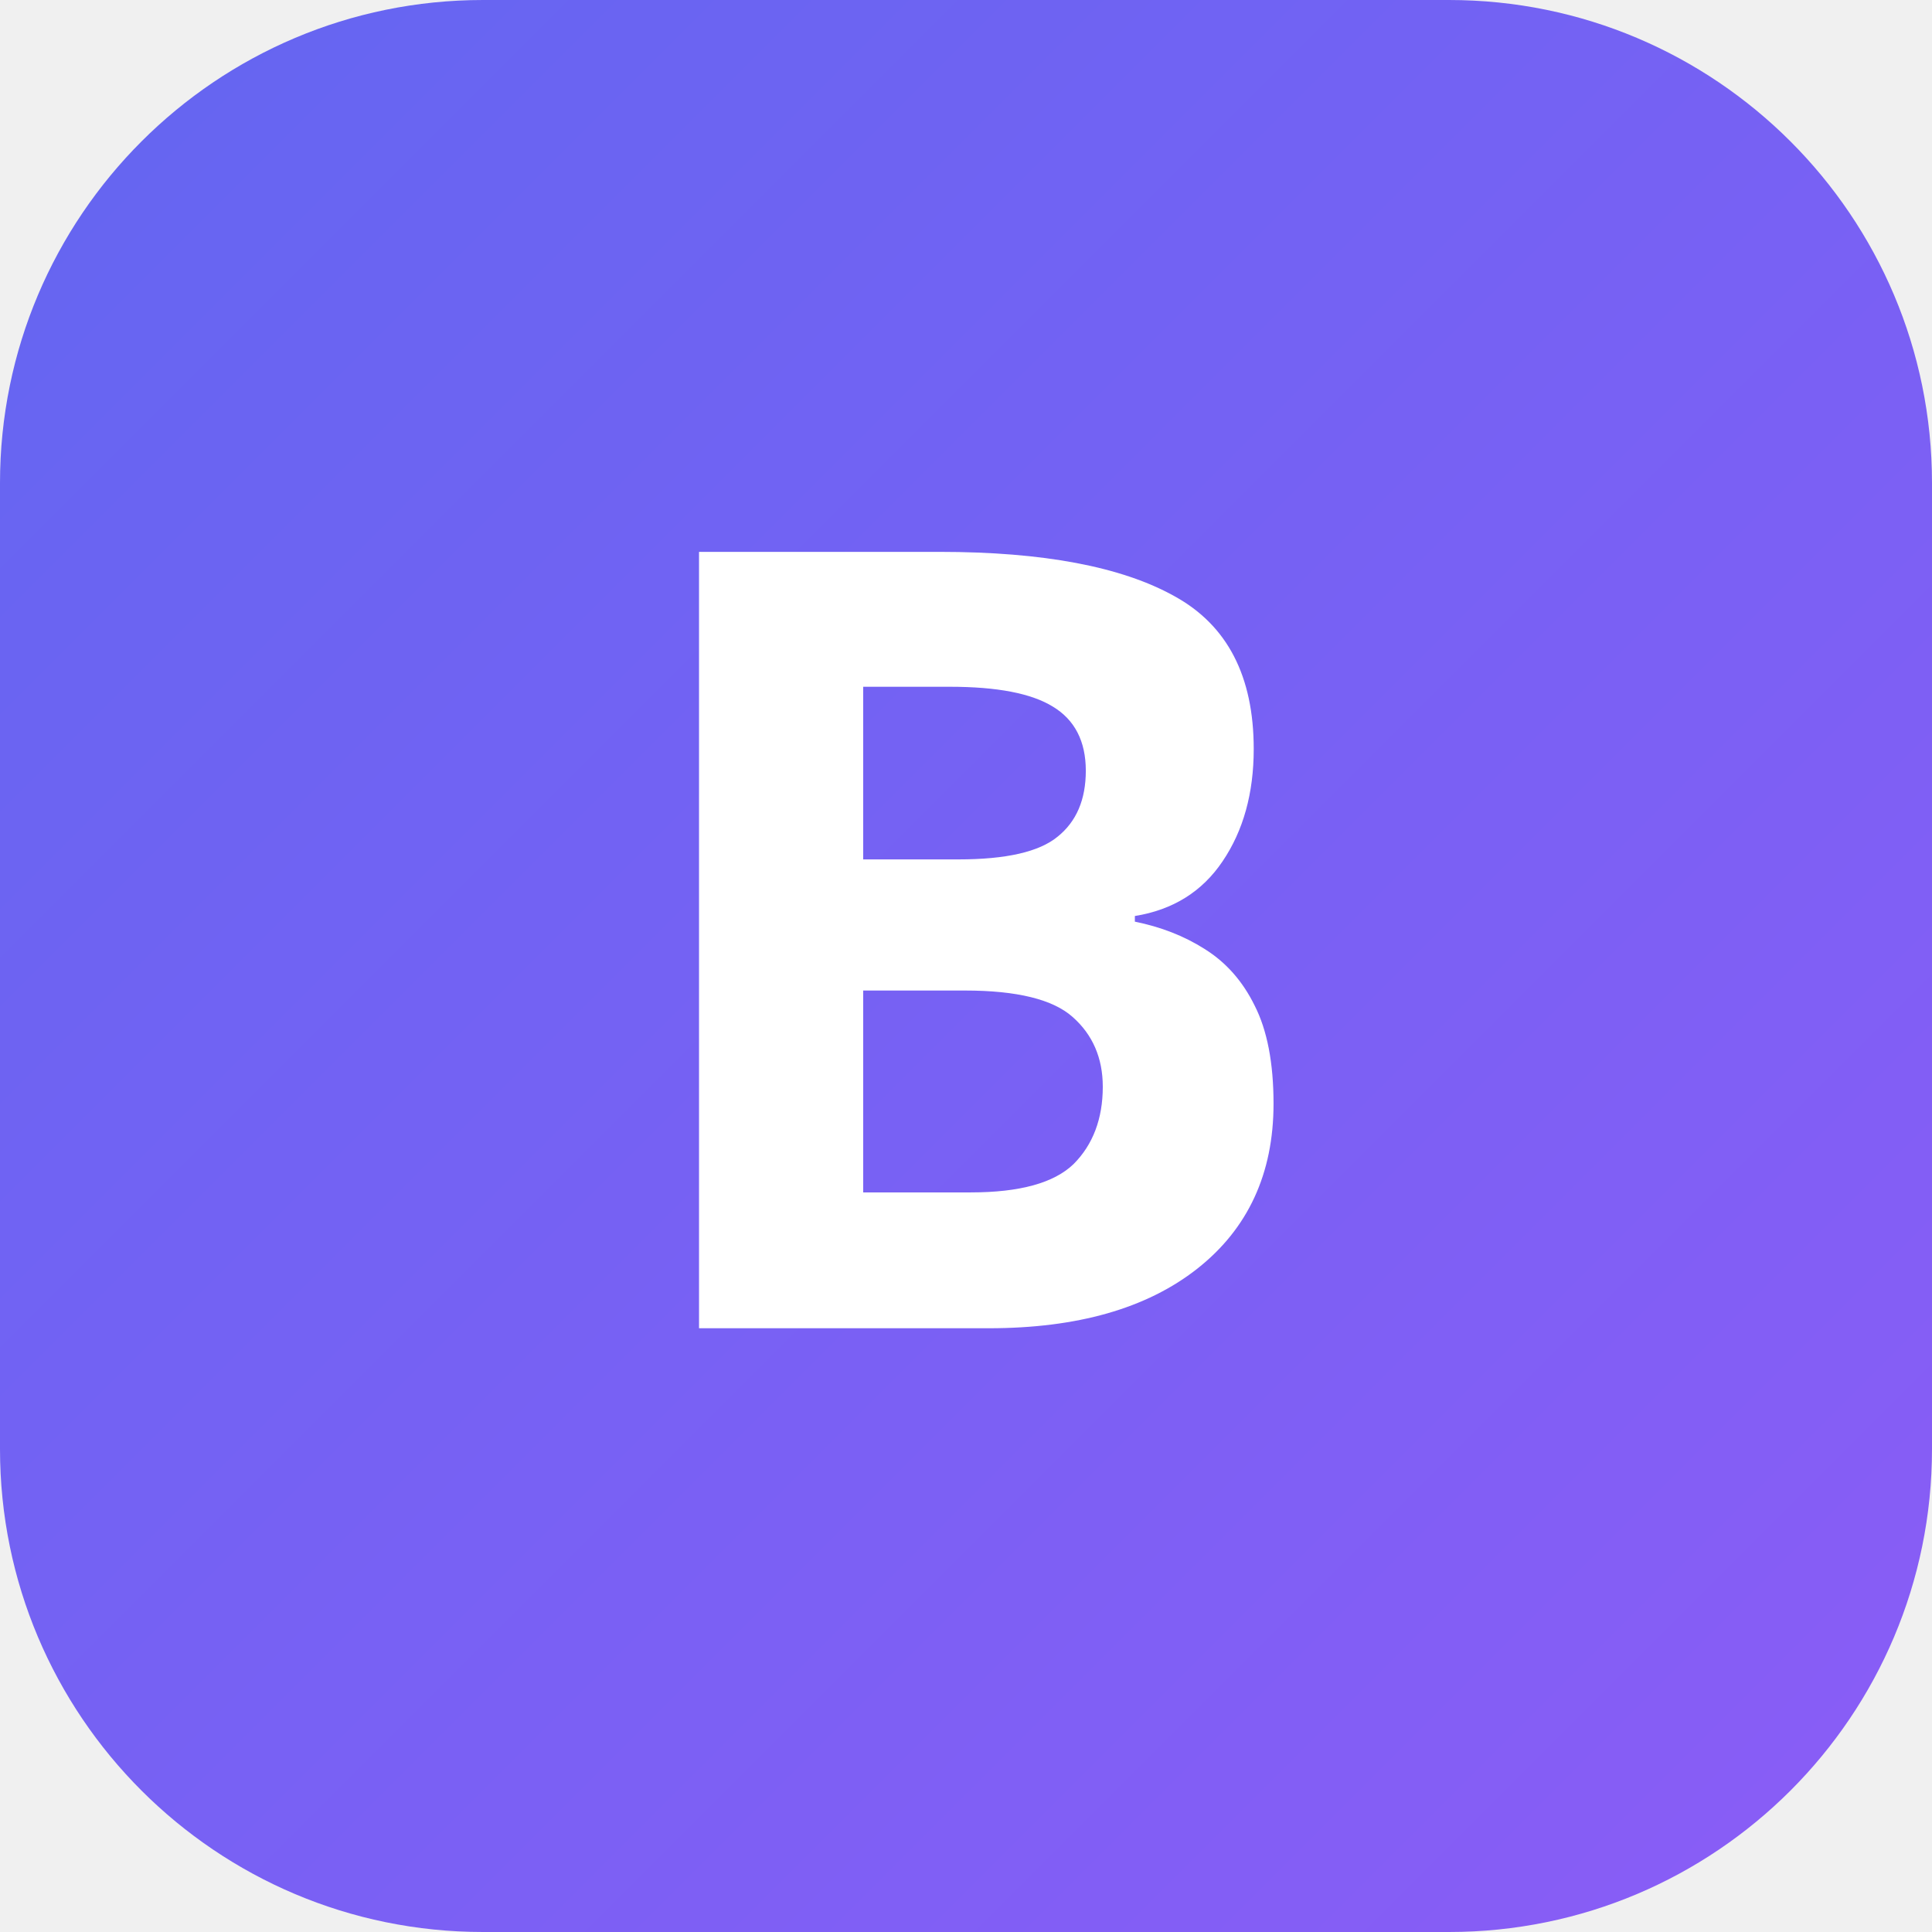
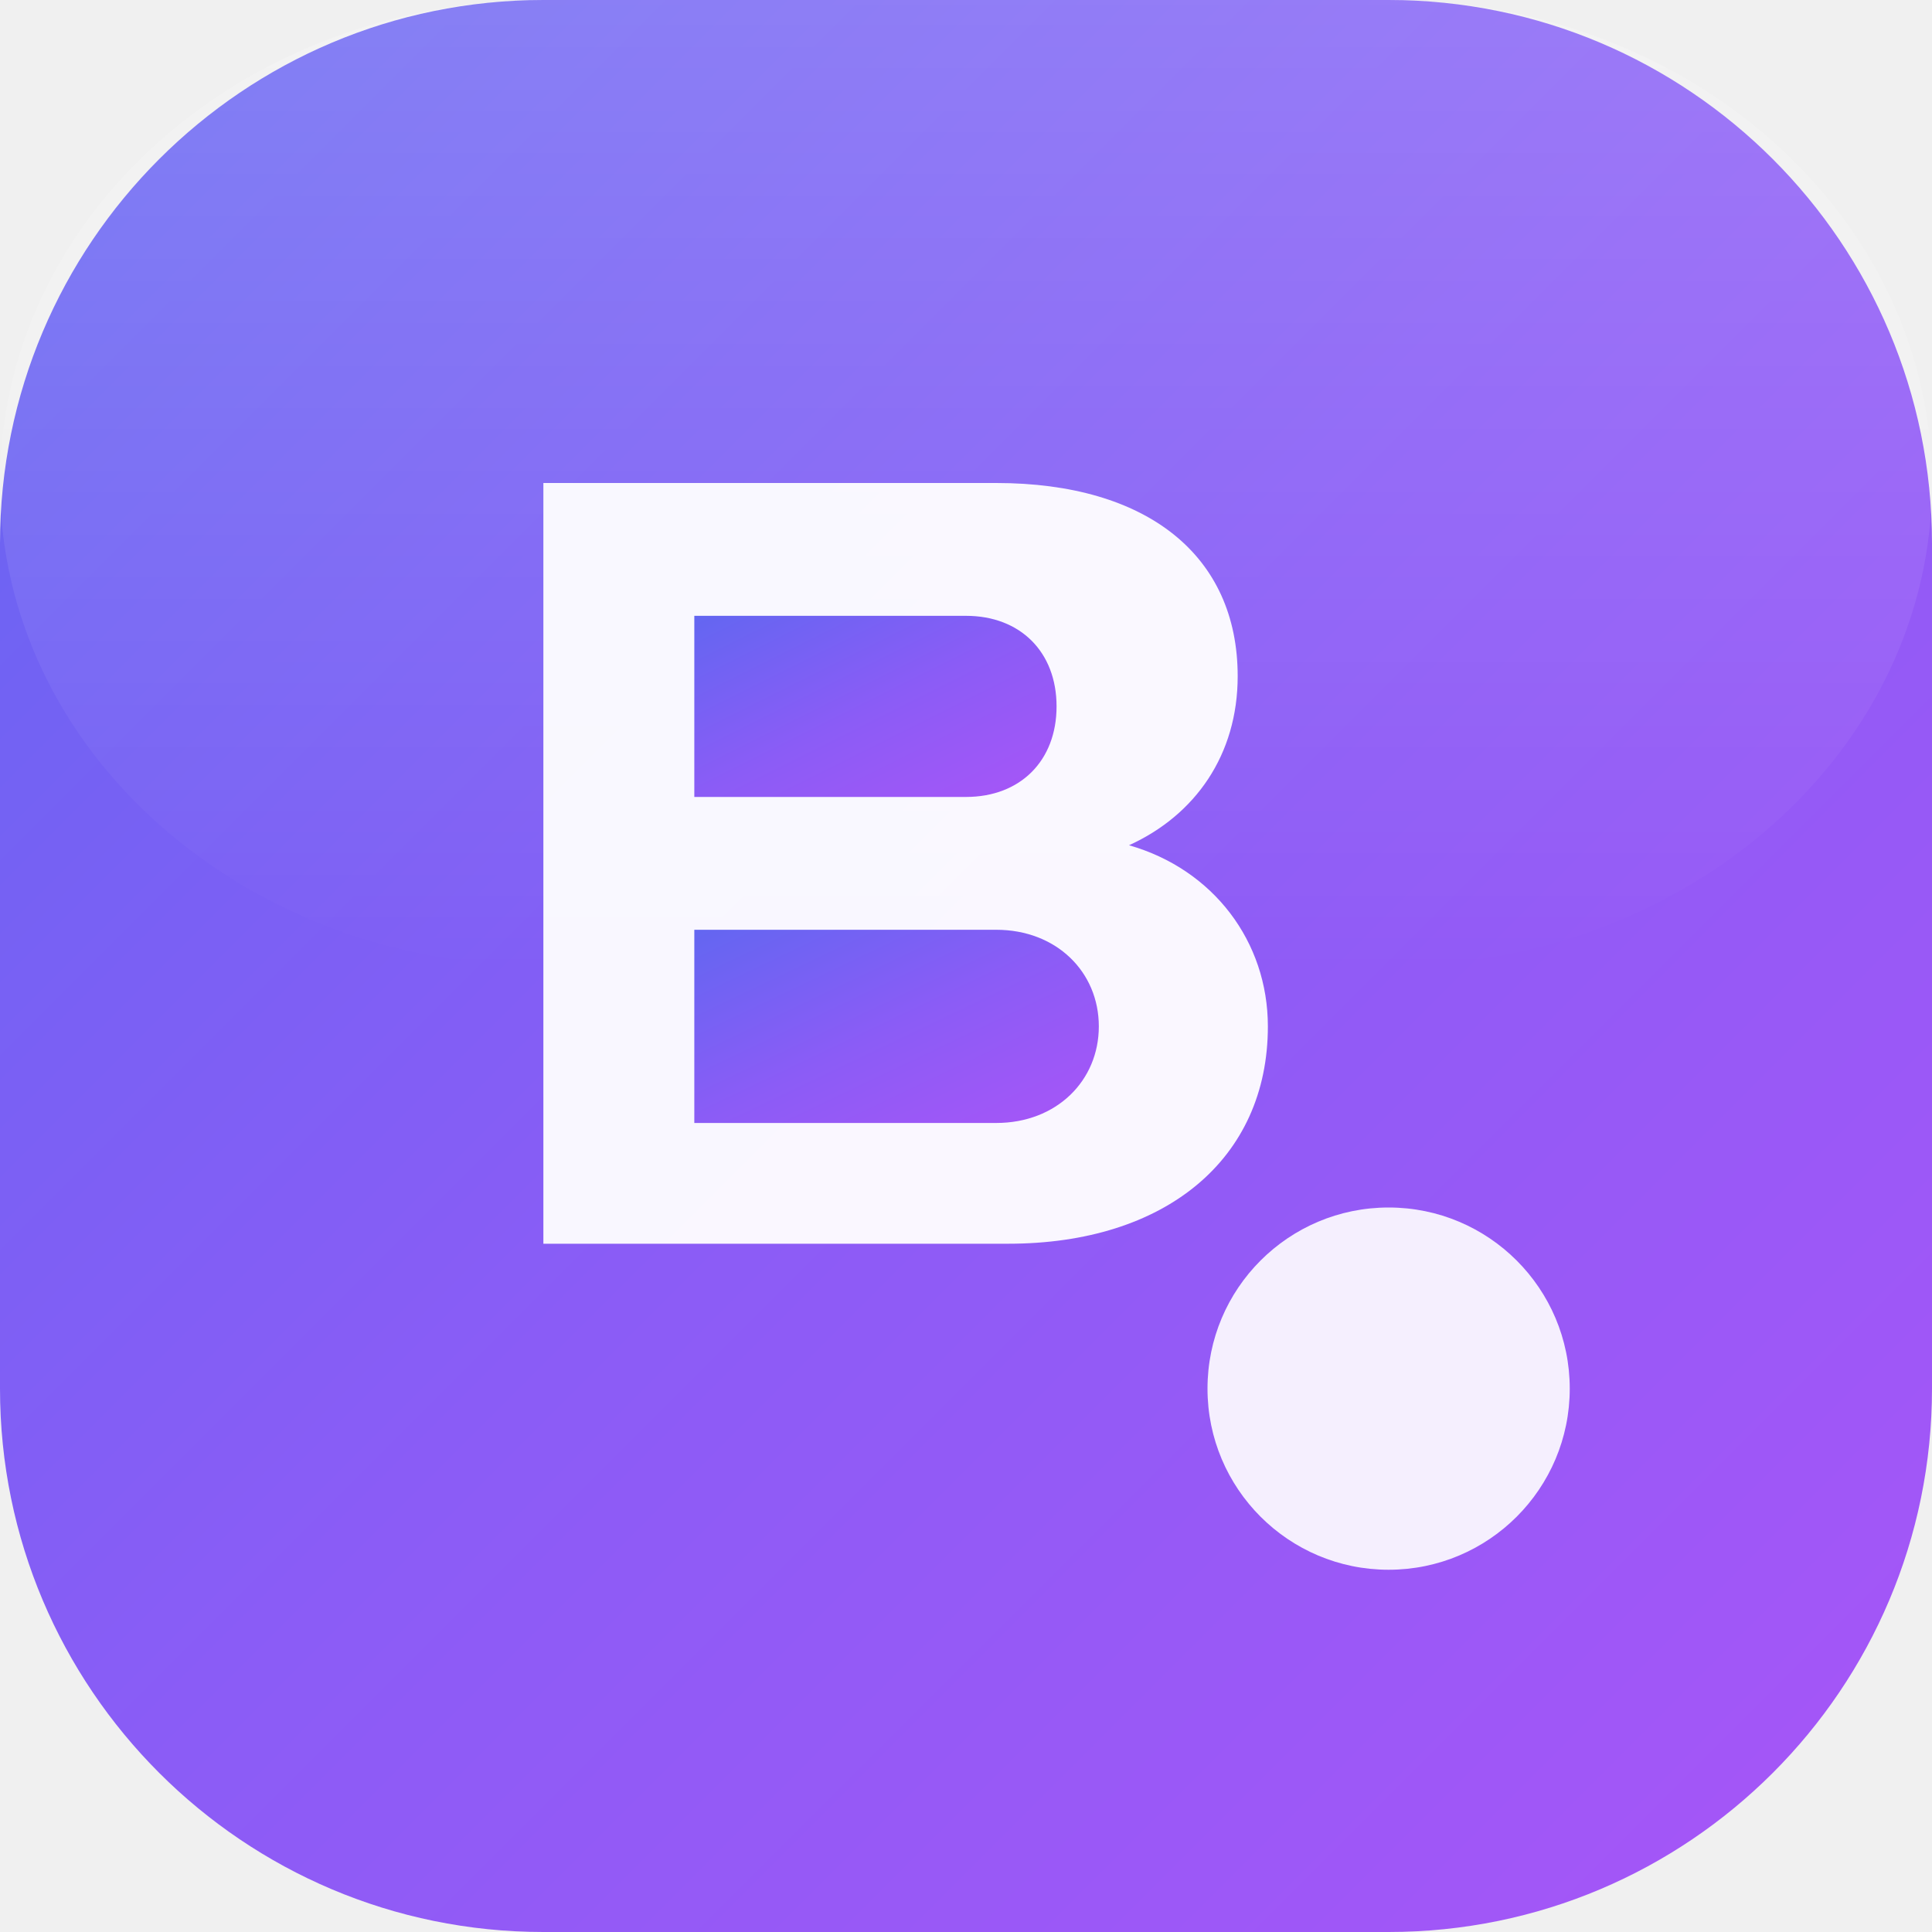
- <svg xmlns="http://www.w3.org/2000/svg" viewBox="0 0 32 32">
+ <svg xmlns="http://www.w3.org/2000/svg" viewBox="0 0 32 32" fill="none">
  <defs>
-     <linearGradient id="g" x1="0" y1="0" x2="1" y2="1">
+     <linearGradient id="grad" x1="0" y1="0" x2="1" y2="1">
      <stop offset="0%" stop-color="#6366f1" />
-       <stop offset="100%" stop-color="#8b5cf6" />
+       <stop offset="50%" stop-color="#8b5cf6" />
+       <stop offset="100%" stop-color="#a855f7" />
+     </linearGradient>
+     <linearGradient id="shine" x1="0" y1="0" x2="0" y2="1">
+       <stop offset="0%" stop-color="white" stop-opacity="0.18" />
+       <stop offset="100%" stop-color="white" stop-opacity="0" />
    </linearGradient>
  </defs>
-   <rect width="32" height="32" rx="8" fill="url(#g)" />
-   <text x="16" y="22" text-anchor="middle" font-size="18" font-family="system-ui,sans-serif" font-weight="700" fill="white">B</text>
+   <rect width="32" height="32" rx="9" fill="url(#grad)" />
+   <rect width="32" height="16" rx="9" fill="url(#shine)" />
+   <path d="M9 8h7.5c2.5 0 4 1.2 4 3.2 0 1.3-.7 2.3-1.8 2.8 1.4.4 2.3 1.6 2.3 3 0 2.2-1.7 3.6-4.3 3.6H9V8z" fill="white" fill-opacity="0.95" />
+   <path d="M11.5 10.2v3h4.5c.9 0 1.5-.6 1.5-1.5s-.6-1.5-1.5-1.5H11.5z" fill="url(#grad)" />
+   <path d="M11.5 15.4v3.2h5c1 0 1.7-.7 1.7-1.6 0-.9-.7-1.6-1.7-1.6H11.5z" fill="url(#grad)" />
+   <circle cx="23" cy="23" r="3" fill="white" fill-opacity="0.9" />
</svg>
